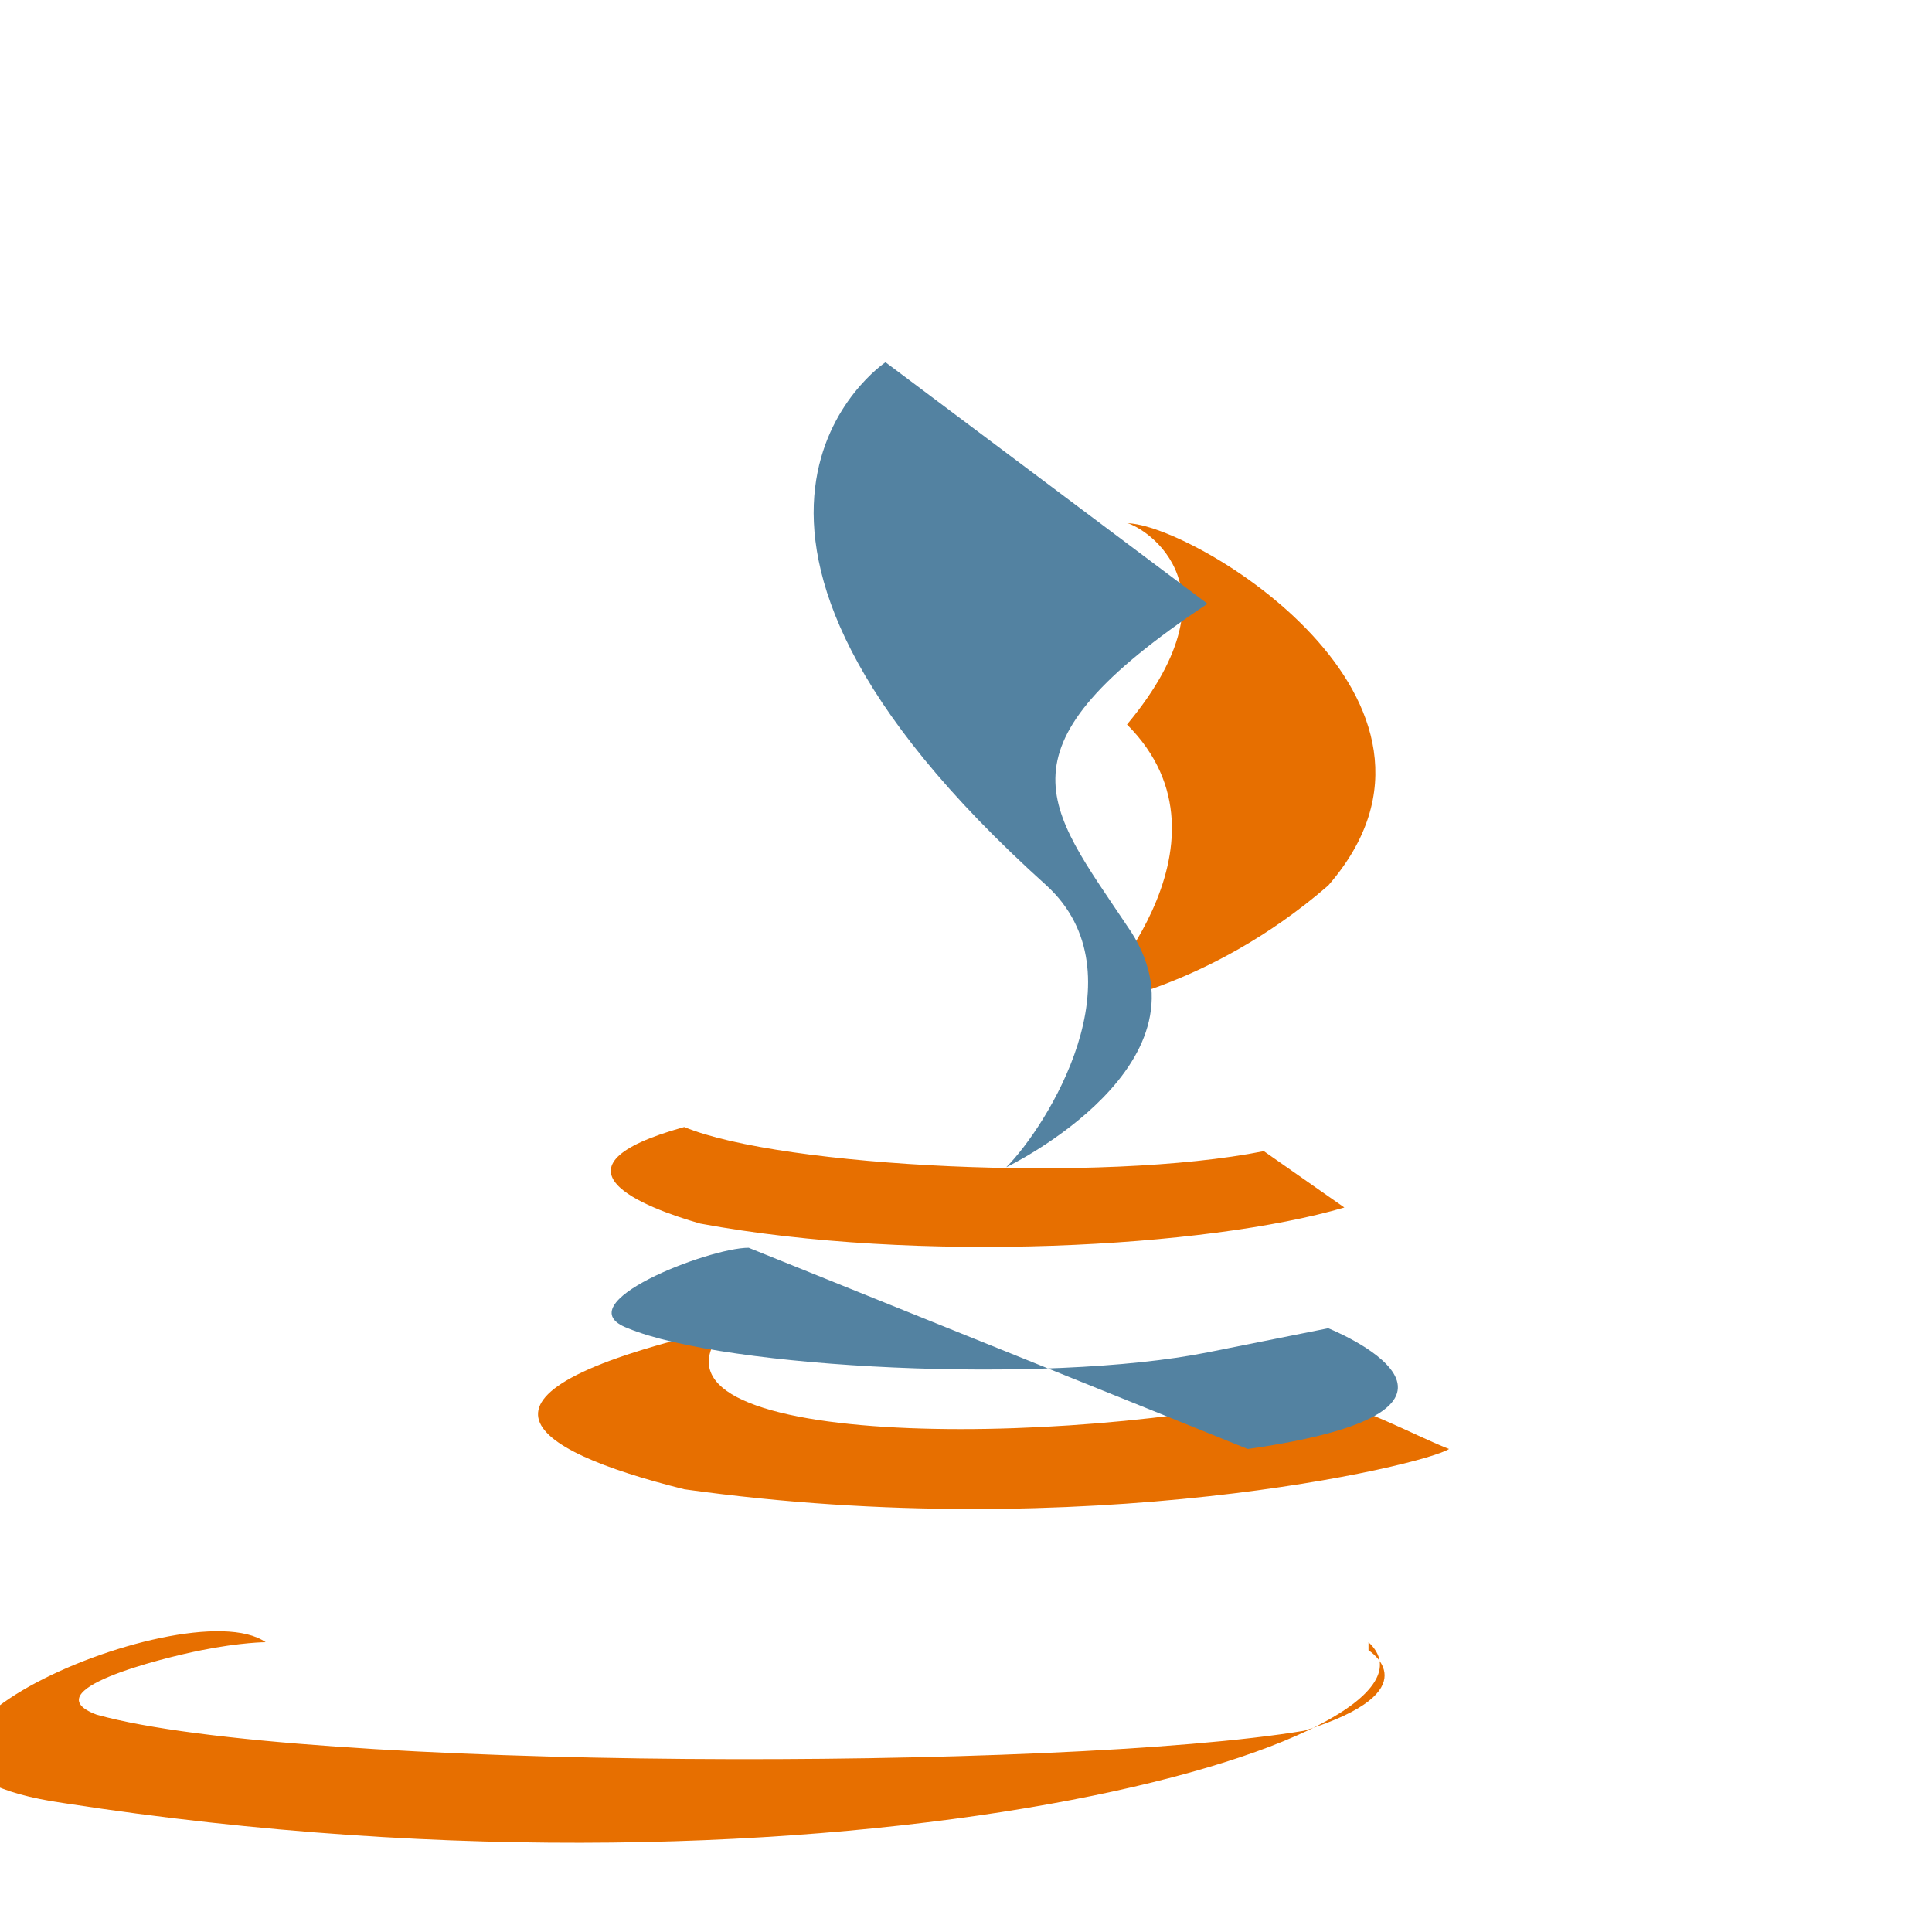
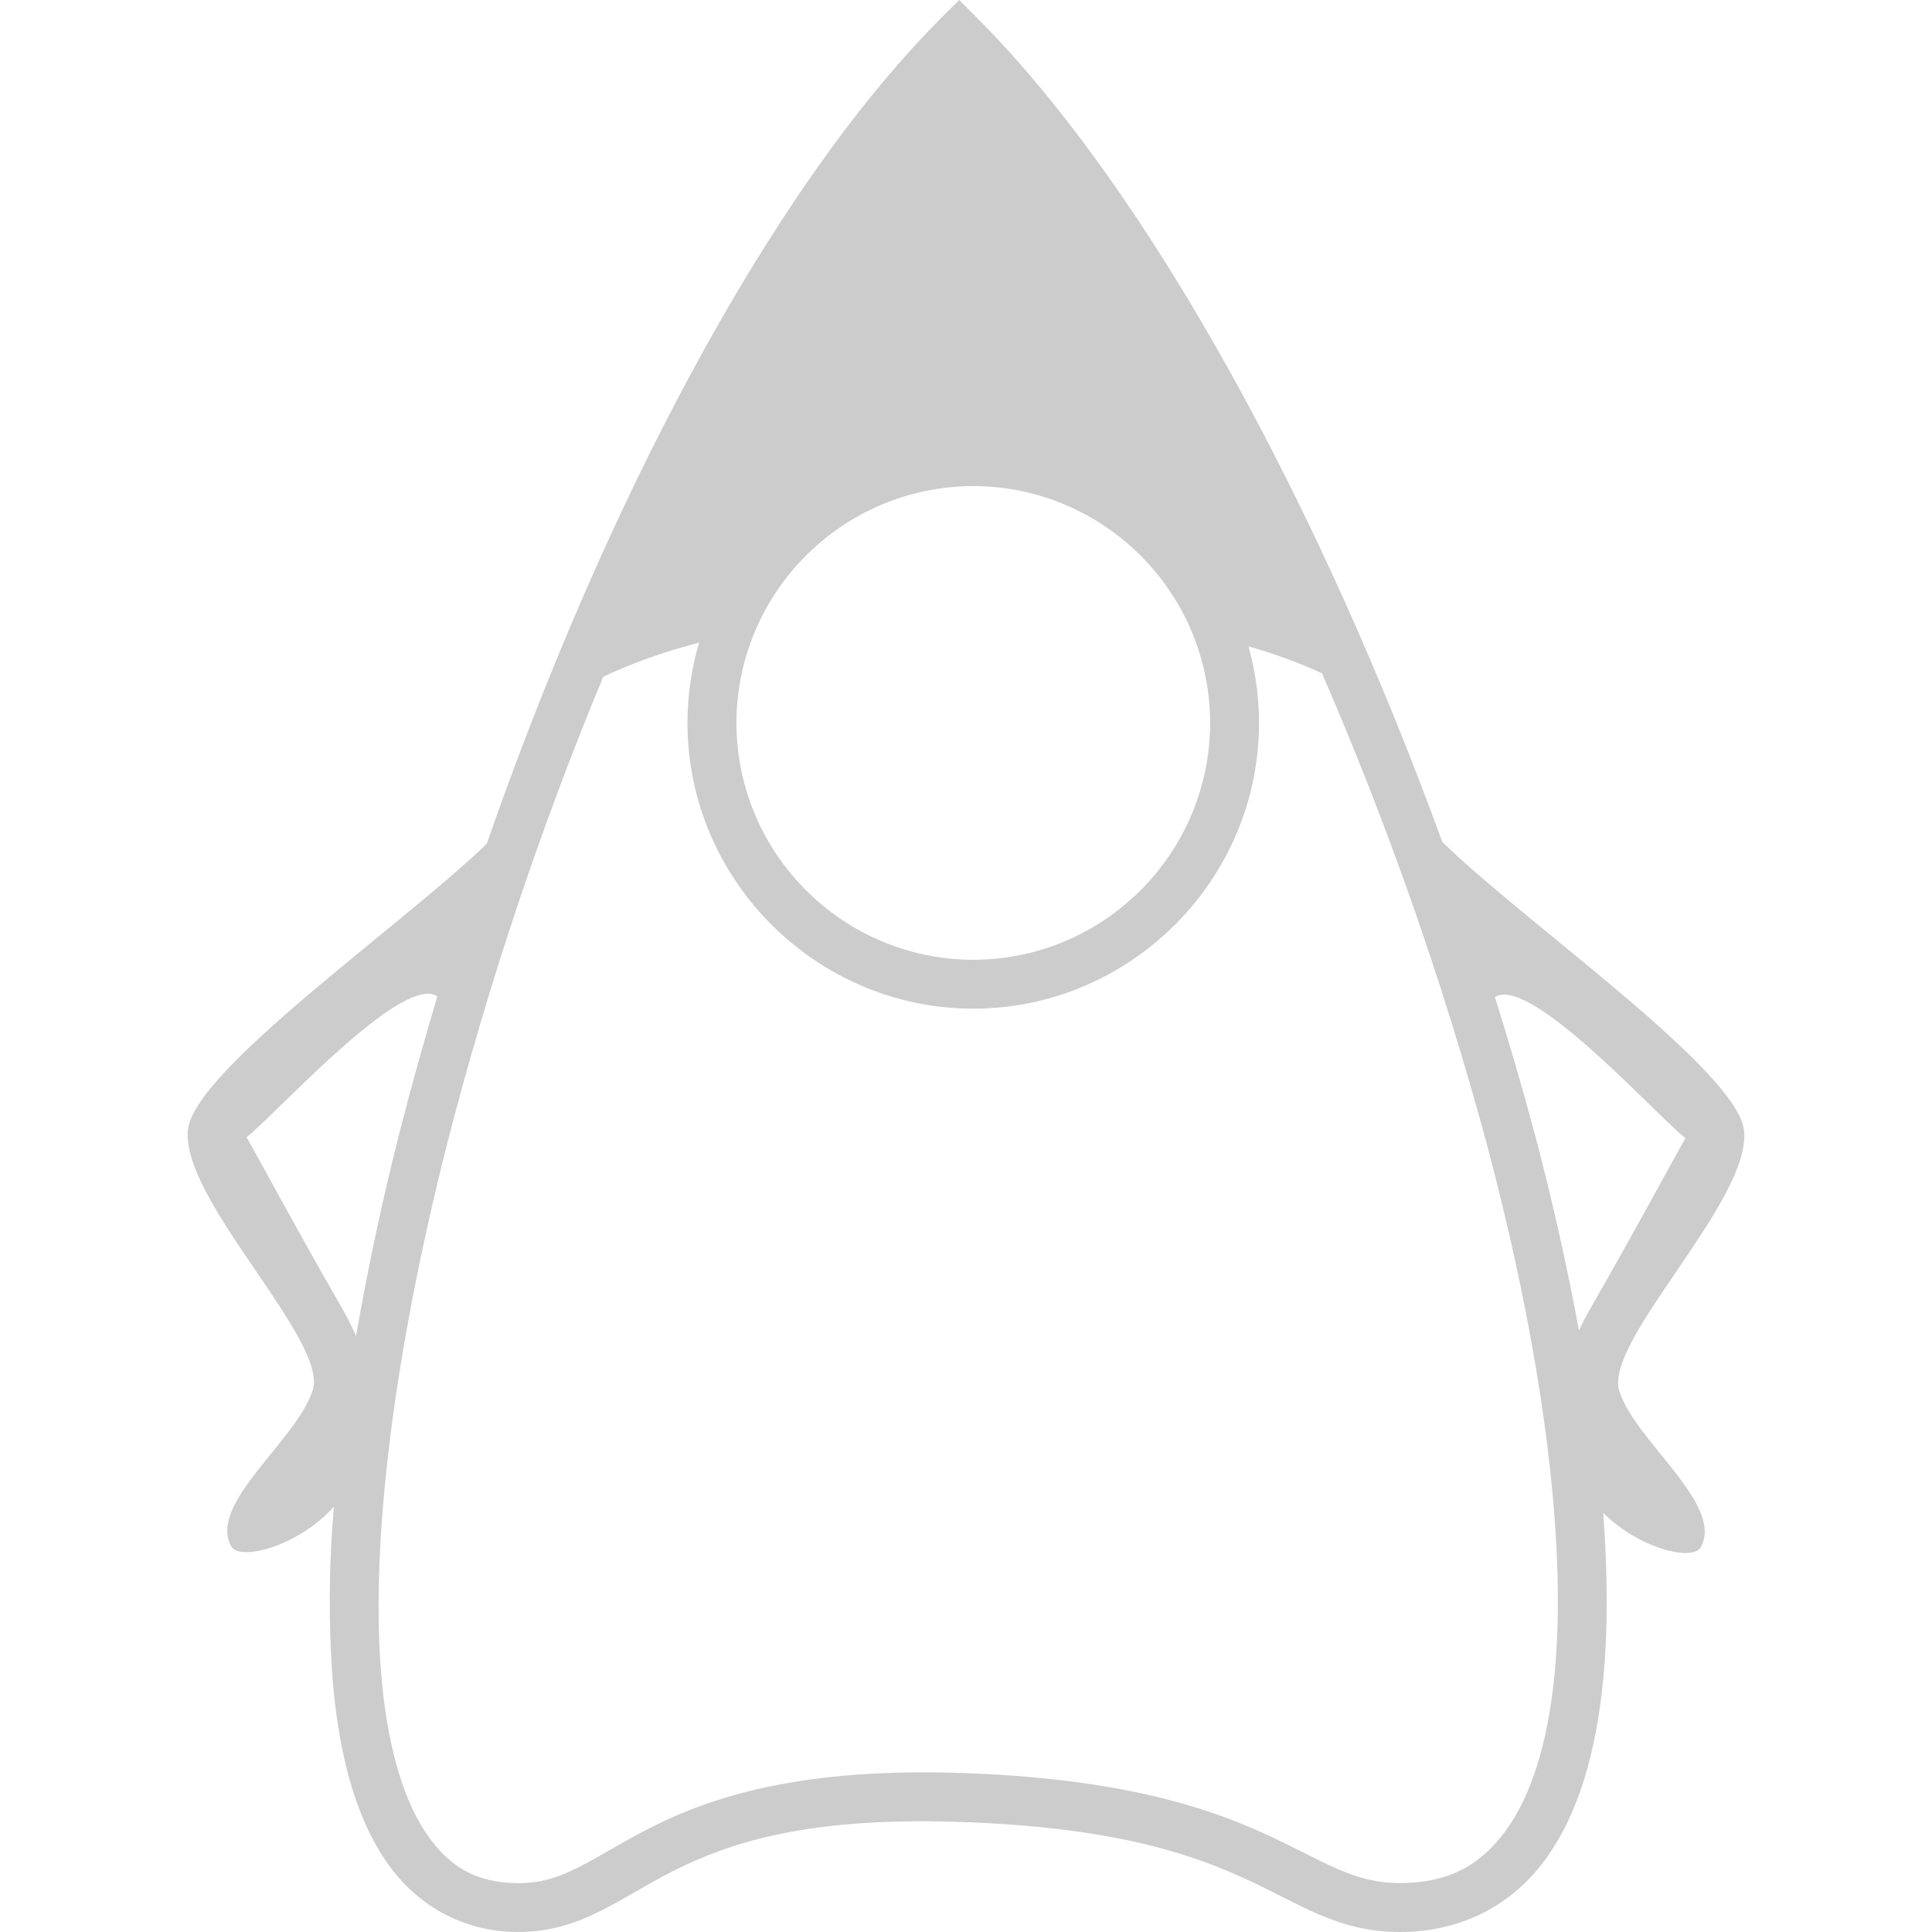
<svg xmlns="http://www.w3.org/2000/svg" viewBox="0 0 24 24">
-   <path fill="#E76F00" d="M9 16.5c-3.5.8-2.5 1.5-.5 2 5 .7 9.2-.3 9.5-.5-.5-.2-1-.5-1.8-.7-3 .7-8.5.7-7.2-.8zM8.5 14c-1.8.5-.5 1 .2 1.2 2.7.5 6.3.3 8-.2l-1-.7c-2 .4-6 .2-7.2-.3zM14 9c1.5 1.5-.5 3.5-.5 3.5s1.5-.2 3-1.5c2-2.3-1.7-4.5-2.5-4.5.1 0 1.5.7 0 2.5zM17 20.5s.8.5-.8 1c-3 .5-12.5.5-15-.2-.8-.3.8-.7 1.3-.8.5-.1.8-.1.8-.1-1-.7-6 1.5-2.5 2 9.7 1.5 17.5-.8 16.2-2z" />
-   <path fill="#5382A1" d="M11 4.5S8 6.5 13 11c1.2 1.1 0 3-.5 3.5 0 0 2.7-1.3 1.5-3-1-1.5-1.7-2.2 1-4zM15.5 18c3.5-.5 1-1.5 1-1.5-.5.1-1 .2-1.5.3-2 .4-6 .2-7.2-.3-.8-.3 1-1 1.5-1z" />
+   <path fill="#CCCCCC" d="M11.915 0 11.7.215C9.515 2.4 7.47 6.39 6.046 10.483c-1.064 1.024-3.633 2.81-3.711 3.551-.093.87 1.746 2.611 1.55 3.235-.198.625-1.304 1.408-1.014 1.939.1.188.823.011 1.277-.491a13.389 13.389 0 0 0-.017 2.14c.076.906.27 1.668.643 2.232.372.563.956.911 1.667.911.397 0 .727-.114 1.024-.264.298-.149.571-.33.91-.5.68-.34 1.634-.666 3.53-.604 1.903.062 2.872.39 3.559.704.687.314 1.15.664 1.925.664.767 0 1.395-.336 1.807-.9.412-.563.631-1.33.72-2.24.06-.623.055-1.32 0-2.066.454.45 1.117.604 1.213.424.29-.53-.816-1.314-1.013-1.937-.198-.624 1.642-2.366 1.549-3.236-.08-.748-2.707-2.568-3.748-3.586C16.428 6.374 14.308 2.394 12.13.215zm.175 6.038a2.95 2.95 0 0 1 2.943 2.942 2.95 2.95 0 0 1-2.943 2.943A2.95 2.95 0 0 1 9.148 8.98a2.95 2.95 0 0 1 2.942-2.942zM8.685 7.983a3.515 3.515 0 0 0-.145.997c0 1.951 1.6 3.55 3.55 3.55 1.95 0 3.55-1.598 3.55-3.55 0-.329-.046-.648-.132-.951.334.095.64.208.915.336a42.699 42.699 0 0 1 2.042 5.829c.678 2.545 1.01 4.92.846 6.607-.082.844-.29 1.51-.606 1.94-.315.431-.713.651-1.315.651-.593 0-.932-.27-1.673-.61-.741-.338-1.825-.694-3.792-.758-1.974-.064-3.073.293-3.821.669-.375.188-.659.373-.911.5s-.466.2-.752.2c-.53 0-.876-.209-1.16-.64-.285-.43-.474-1.101-.545-1.948-.141-1.693.176-4.069.823-6.614a43.155 43.155 0 0 1 1.934-5.783c.348-.167.749-.31 1.192-.425zm-3.382 4.362a.216.216 0 0 1 .13.031c-.166.56-.323 1.116-.463 1.665a33.849 33.849 0 0 0-.547 2.555 3.9 3.9 0 0 0-.2-.39c-.58-1.012-.914-1.642-1.16-2.08.315-.24 1.679-1.755 2.24-1.781zm13.394.01c.562.027 1.926 1.543 2.24 1.783-.246.438-.58 1.068-1.16 2.08a4.428 4.428 0 0 0-.163.309 32.354 32.354 0 0 0-.562-2.49 40.579 40.579 0 0 0-.482-1.652.216.216 0 0 1 .127-.03z" />
</svg>
